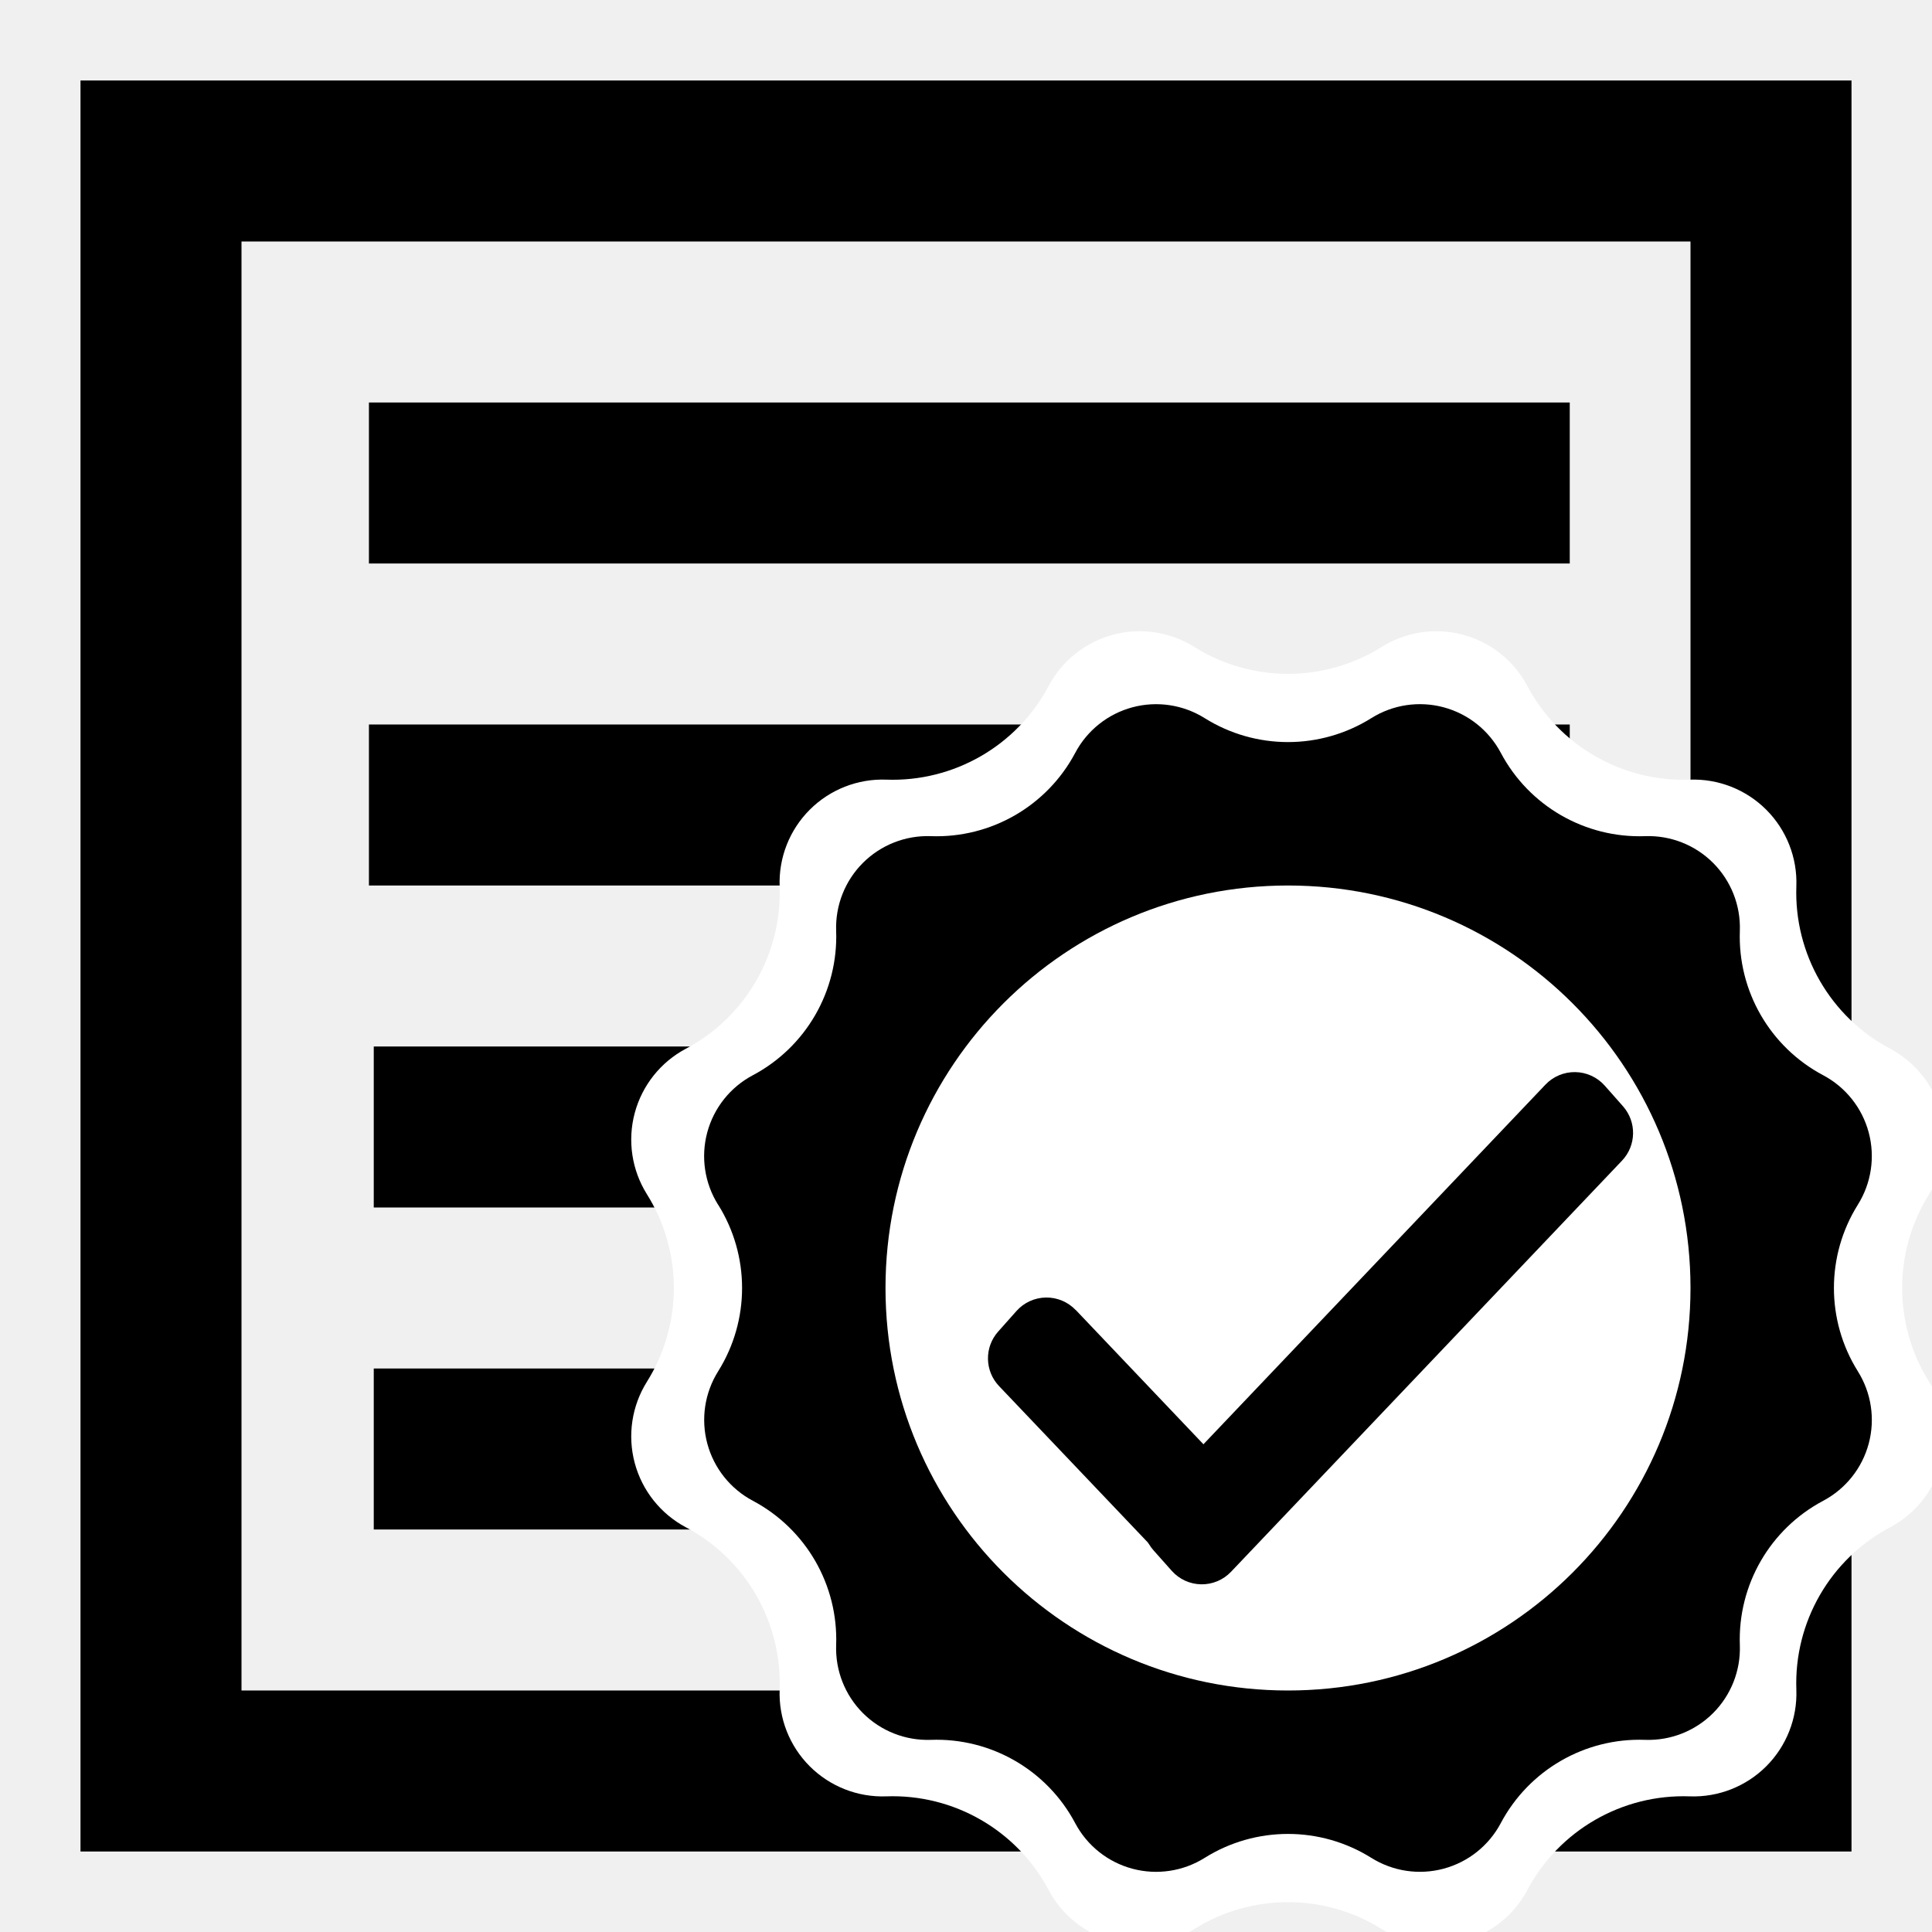
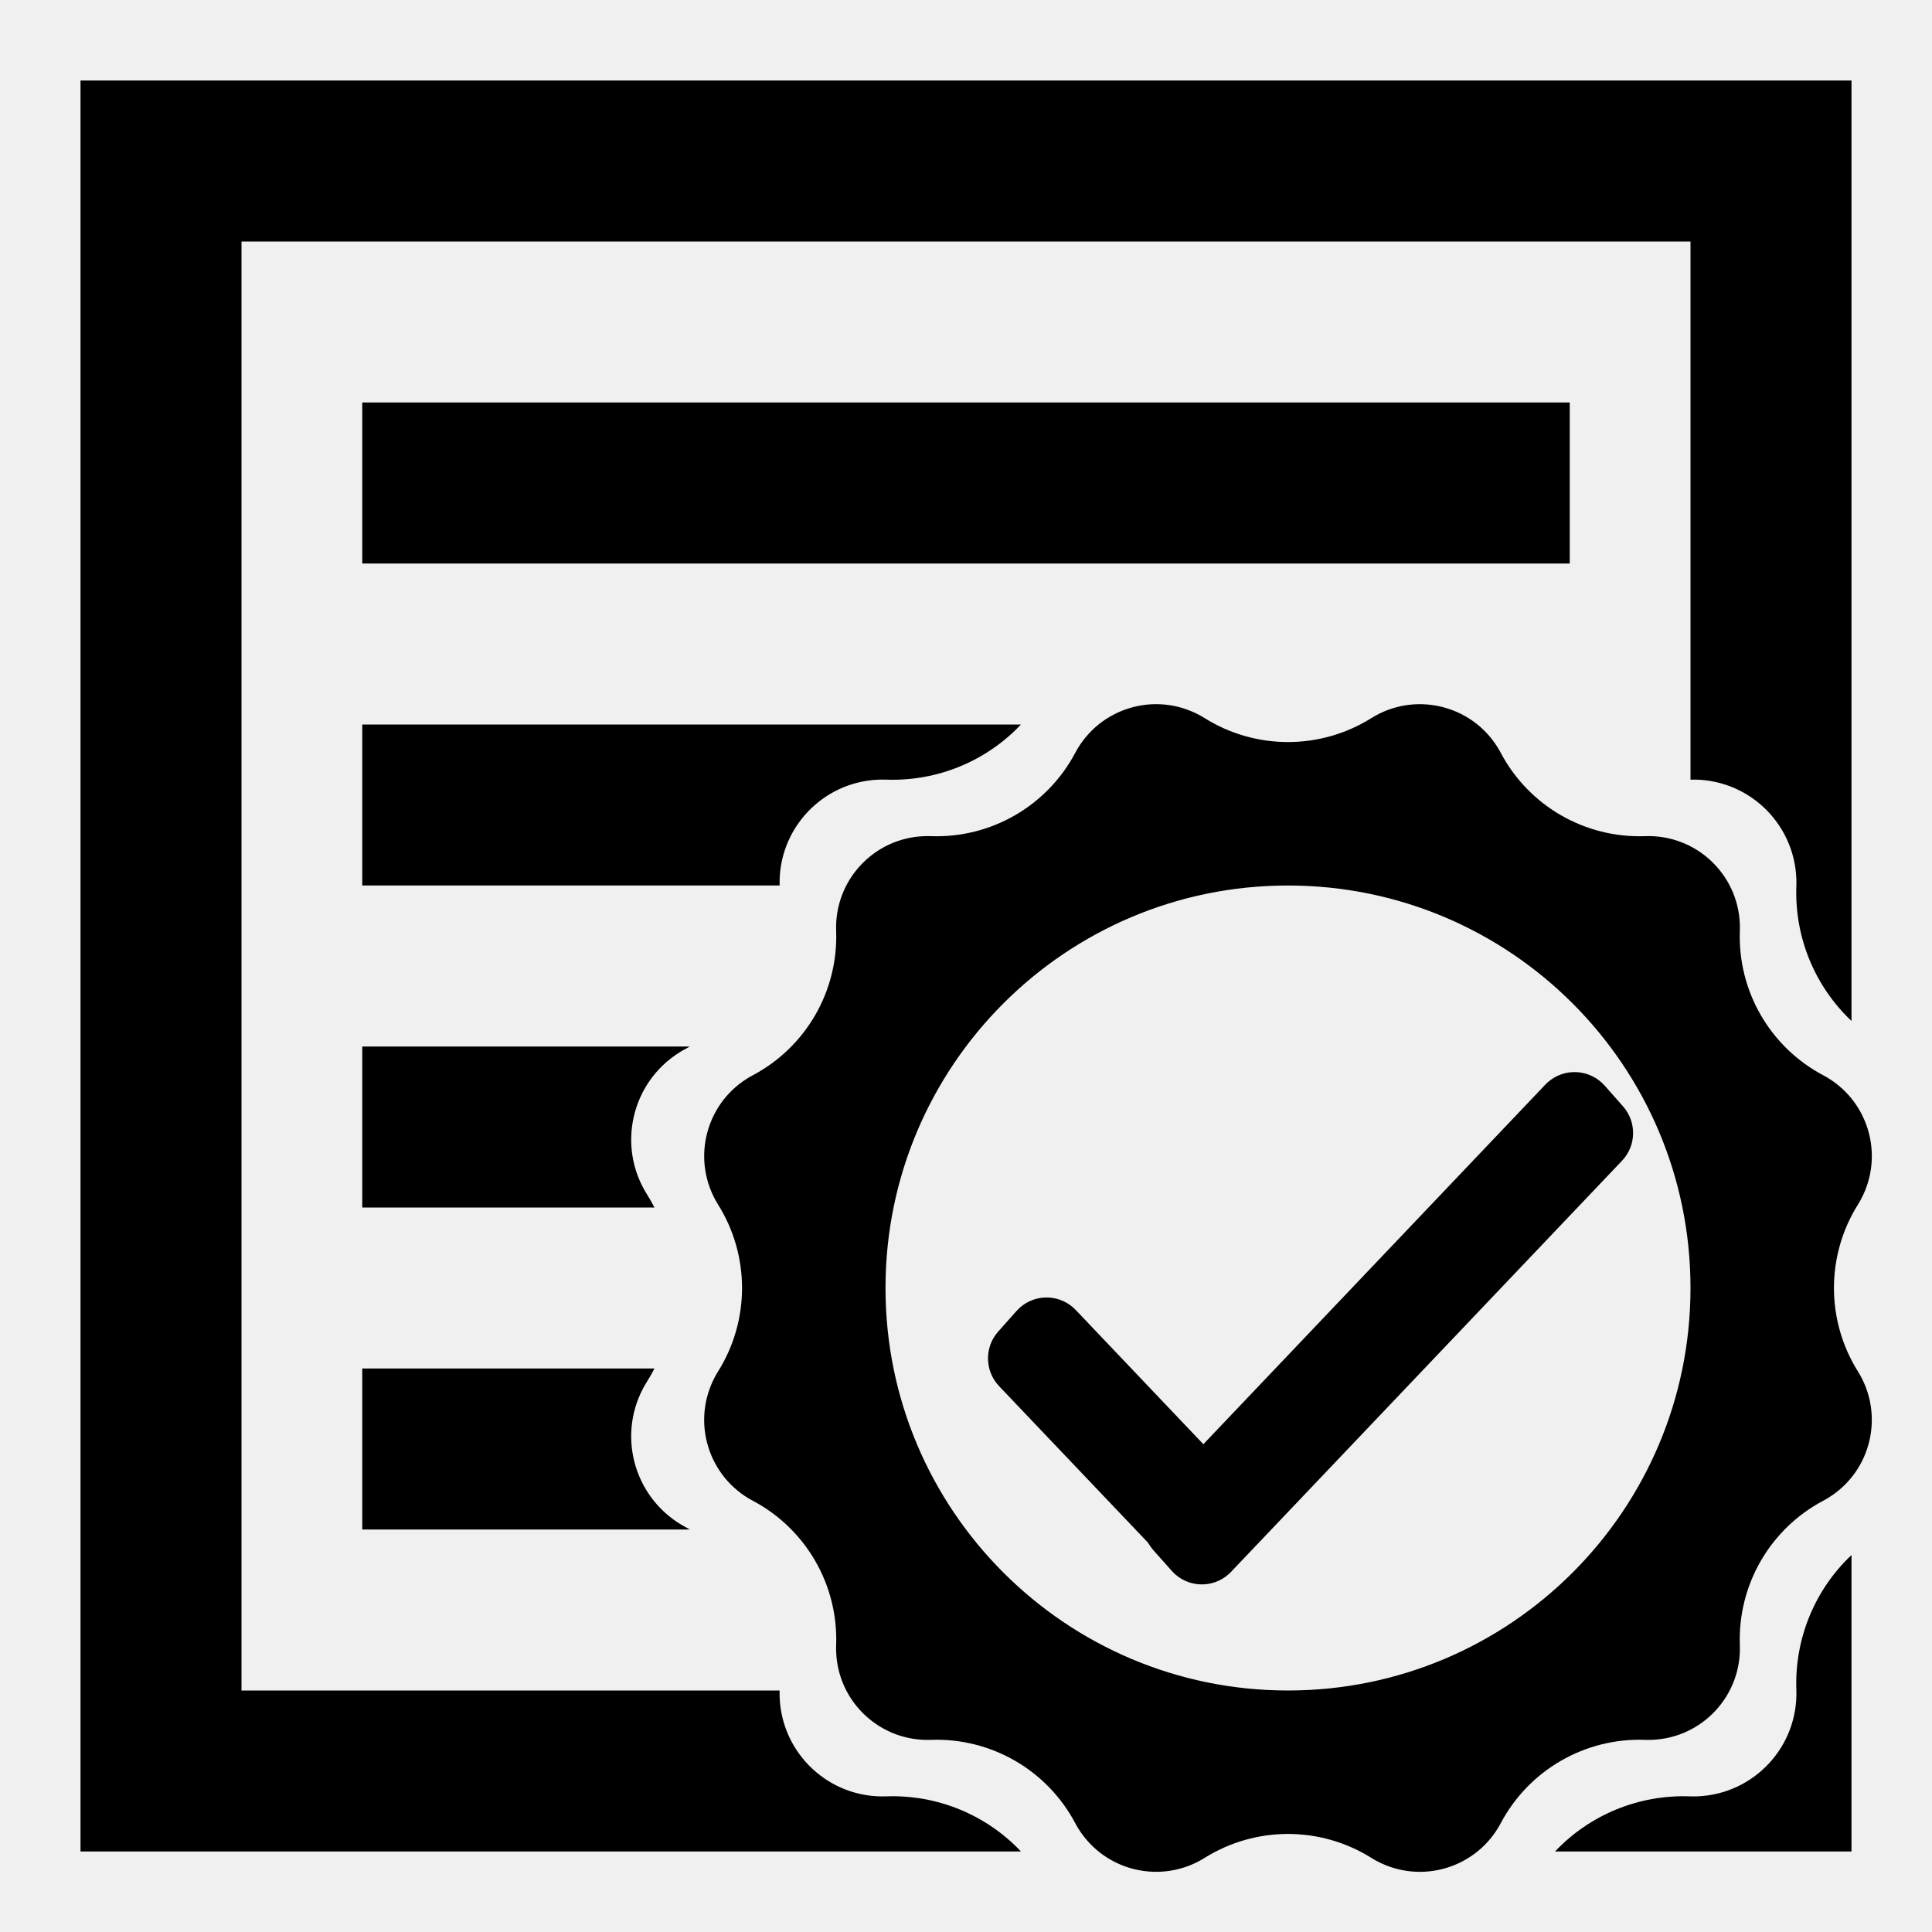
- <svg xmlns="http://www.w3.org/2000/svg" viewBox="0 0 24 24" version="1.1">
-   <g class="nc-icon-wrapper">
-     <g id="work_permit" stroke="none" stroke-width="1" fill="none" fill-rule="evenodd">
-       <path id="Rectangle" stroke="#000" stroke-width="2" d="M2 2h20v20H2z" />
-       <path d="M5.583 6H18.5" id="Line" stroke="#000" stroke-width="2" stroke-linecap="square" />
-       <path d="M5.583 10H18.5" id="Line" stroke="#000" stroke-width="2" stroke-linecap="square" />
-       <path d="M5.643 14H14" id="Line" stroke="#000" stroke-width="2" stroke-linecap="square" />
-       <path d="M5.643 18H14" id="Line" stroke="#000" stroke-width="2" stroke-linecap="square" />
-       <path d="M14.835 23.964a1.279 1.279 0 0 1-1.808-.485 2.194 2.194 0 0 0-2.018-1.164 1.279 1.279 0 0 1-1.324-1.324 2.194 2.194 0 0 0-1.164-2.018 1.279 1.279 0 0 1-.485-1.808 2.194 2.194 0 0 0 0-2.33 1.279 1.279 0 0 1 .485-1.808 2.194 2.194 0 0 0 1.164-2.018 1.279 1.279 0 0 1 1.324-1.324c.84.03 1.624-.422 2.018-1.164a1.279 1.279 0 0 1 1.808-.485 2.194 2.194 0 0 0 2.33 0 1.279 1.279 0 0 1 1.808.485 2.194 2.194 0 0 0 2.018 1.164 1.279 1.279 0 0 1 1.324 1.324c-.03.84.422 1.624 1.164 2.018a1.279 1.279 0 0 1 .485 1.808 2.194 2.194 0 0 0 0 2.33 1.279 1.279 0 0 1-.485 1.808 2.194 2.194 0 0 0-1.164 2.018 1.279 1.279 0 0 1-1.324 1.324 2.194 2.194 0 0 0-2.018 1.164 1.279 1.279 0 0 1-1.808.485 2.194 2.194 0 0 0-2.33 0z" id="Star" fill="#FFF" transform="rotate(90 16 16)" />
-       <path d="M14.965 23.08a1.137 1.137 0 0 1-1.608-.432 1.95 1.95 0 0 0-1.793-1.035 1.137 1.137 0 0 1-1.177-1.177 1.95 1.95 0 0 0-1.035-1.793 1.137 1.137 0 0 1-.431-1.608 1.95 1.95 0 0 0 0-2.07 1.137 1.137 0 0 1 .43-1.608 1.95 1.95 0 0 0 1.036-1.793 1.137 1.137 0 0 1 1.177-1.177 1.95 1.95 0 0 0 1.793-1.035 1.137 1.137 0 0 1 1.608-.431 1.95 1.95 0 0 0 2.07 0 1.137 1.137 0 0 1 1.608.43 1.95 1.95 0 0 0 1.793 1.036 1.137 1.137 0 0 1 1.177 1.177 1.95 1.95 0 0 0 1.035 1.793 1.137 1.137 0 0 1 .431 1.608 1.95 1.95 0 0 0 0 2.07 1.137 1.137 0 0 1-.43 1.608 1.95 1.95 0 0 0-1.036 1.793 1.137 1.137 0 0 1-1.177 1.177 1.95 1.95 0 0 0-1.793 1.035 1.137 1.137 0 0 1-1.608.431 1.95 1.95 0 0 0-2.07 0z" id="Star" fill="#000" transform="rotate(90 16 16)" />
-       <circle id="Oval" fill="#FFF" cx="16" cy="16" r="5" />
-       <g id="Group" transform="translate(11 13)" fill="#000">
-         <path d="M1.433 4.106l3.02.129a.5.5 0 0 1 .478.478l.014.342a.5.5 0 0 1-.52.521l-3.02-.128a.5.5 0 0 1-.479-.479l-.014-.342a.5.5 0 0 1 .52-.52z" id="Rectangle" transform="rotate(44 2.929 4.841)" />
-         <path d="M2.737 2.68l7.043.3a.5.5 0 0 1 .478.478l.014.342a.5.5 0 0 1-.52.52l-7.043-.3a.5.5 0 0 1-.478-.478L2.216 3.2a.5.5 0 0 1 .521-.52z" id="Rectangle" transform="scale(-1 1) rotate(44 0 -11.956)" />
-       </g>
+ <svg xmlns="http://www.w3.org/2000/svg" width="24px" height="24px" viewBox="0 0 24 24" version="1.1">
+   <g id="work_permit" stroke="none" stroke-width="1" fill="none" fill-rule="evenodd">
+     <path d="M23,12.683 C22.548,12.256 22.292,11.649 22.315,11.009 C22.316,10.979 22.316,10.948 22.315,10.918 C22.289,10.215 21.702,9.665 21,9.685 L21,3 L3,3 L3,21 L9.685,21 C9.684,21.027 9.684,21.055 9.685,21.082 C9.711,21.788 10.303,22.34 11.009,22.315 C11.649,22.292 12.256,22.548 12.683,23 L1,23 L1,1 L23,1 L23,12.683 Z M23,19.317 L23,23 L19.317,23 C19.744,22.548 20.351,22.292 20.991,22.315 C21.021,22.316 21.052,22.316 21.082,22.315 C21.788,22.289 22.34,21.697 22.315,20.991 C22.292,20.351 22.548,19.744 23,19.317 Z M12.683,9 C12.256,9.452 11.649,9.708 11.009,9.685 C10.979,9.684 10.948,9.684 10.918,9.685 C10.215,9.711 9.665,10.298 9.685,11 L4.5,11 L4.5,9 L12.683,9 Z M8.569,13 C8.553,13.009 8.537,13.018 8.521,13.027 C8.494,13.041 8.467,13.056 8.441,13.073 C7.843,13.447 7.661,14.237 8.036,14.835 C8.07,14.889 8.101,14.944 8.13,15 L4.5,15 L4.5,13 L8.569,13 Z M8.13,17 C8.101,17.056 8.07,17.111 8.036,17.165 C8.02,17.191 8.004,17.217 7.99,17.244 C7.659,17.868 7.897,18.642 8.521,18.973 C8.537,18.982 8.553,18.991 8.569,19 L4.5,19 L4.5,17 L8.13,17 Z M4.5,5 L19.5,5 L19.5,7 L4.5,7 L4.5,5 Z" id="Combined-Shape" fill="#000000" />
+     <path d="M8.921,14.965 C8.588,14.433 8.749,13.731 9.281,13.398 C9.304,13.383 9.328,13.37 9.352,13.357 C10.012,13.007 10.414,12.311 10.387,11.564 C10.364,10.936 10.855,10.409 11.482,10.387 C11.51,10.386 11.537,10.386 11.564,10.387 C12.311,10.414 13.007,10.012 13.357,9.352 C13.651,8.797 14.339,8.586 14.894,8.88 C14.918,8.893 14.942,8.906 14.965,8.921 C15.598,9.317 16.402,9.317 17.035,8.921 C17.567,8.588 18.269,8.749 18.602,9.281 C18.617,9.304 18.63,9.328 18.643,9.352 C18.993,10.012 19.689,10.414 20.436,10.387 C21.064,10.364 21.591,10.855 21.613,11.482 C21.614,11.51 21.614,11.537 21.613,11.564 C21.586,12.311 21.988,13.007 22.648,13.357 C23.203,13.651 23.414,14.339 23.12,14.894 C23.107,14.918 23.094,14.942 23.079,14.965 C22.683,15.598 22.683,16.402 23.079,17.035 C23.412,17.567 23.251,18.269 22.719,18.602 C22.696,18.617 22.672,18.63 22.648,18.643 C21.988,18.993 21.586,19.689 21.613,20.436 C21.636,21.064 21.145,21.591 20.518,21.613 C20.49,21.614 20.463,21.614 20.436,21.613 C19.689,21.586 18.993,21.988 18.643,22.648 C18.349,23.203 17.661,23.414 17.106,23.12 C17.082,23.107 17.058,23.094 17.035,23.079 C16.402,22.683 15.598,22.683 14.965,23.079 C14.433,23.412 13.731,23.251 13.398,22.719 C13.383,22.696 13.37,22.672 13.357,22.648 C13.007,21.988 12.311,21.586 11.564,21.613 C10.936,21.636 10.409,21.145 10.387,20.518 C10.386,20.49 10.386,20.463 10.387,20.436 C10.414,19.689 10.012,18.993 9.352,18.643 C8.797,18.349 8.586,17.661 8.88,17.106 C8.893,17.082 8.906,17.058 8.921,17.035 C9.317,16.402 9.317,15.598 8.921,14.965 Z M16,21 C18.761,21 21,18.761 21,16 C21,13.239 18.761,11 16,11 C13.239,11 11,13.239 11,16 C11,18.761 13.239,21 16,21 Z" id="Combined-Shape" fill="#000000" />
+     <g id="Group" transform="translate(11, 13)" fill="#000000">
+       <path d="M1.433,4.106 L4.453,4.235 C4.712,4.246 4.92,4.454 4.931,4.713 L4.945,5.055 C4.957,5.331 4.743,5.564 4.467,5.576 C4.453,5.577 4.439,5.577 4.424,5.576 L1.405,5.448 C1.145,5.436 0.937,5.229 0.926,4.969 L0.912,4.627 C0.9,4.351 1.114,4.118 1.39,4.106 C1.404,4.106 1.418,4.106 1.433,4.106 Z" id="Rectangle" transform="translate(2.928571, 4.841217) rotate(44) translate(-2.928571, -4.841217) " />
+       <path d="M2.737,2.679 L9.78,2.979 C10.039,2.99 10.247,3.198 10.258,3.458 L10.272,3.8 C10.284,4.076 10.07,4.309 9.794,4.321 C9.78,4.321 9.766,4.321 9.752,4.321 L2.709,4.021 C2.45,4.01 2.242,3.802 2.231,3.542 L2.216,3.2 C2.205,2.924 2.419,2.691 2.695,2.679 C2.709,2.679 2.723,2.679 2.737,2.679 Z" id="Rectangle" transform="translate(6.244441, 3.5) scale(-1, 1) rotate(44) translate(-6.244441, -3.5) " />
    </g>
  </g>
</svg>
